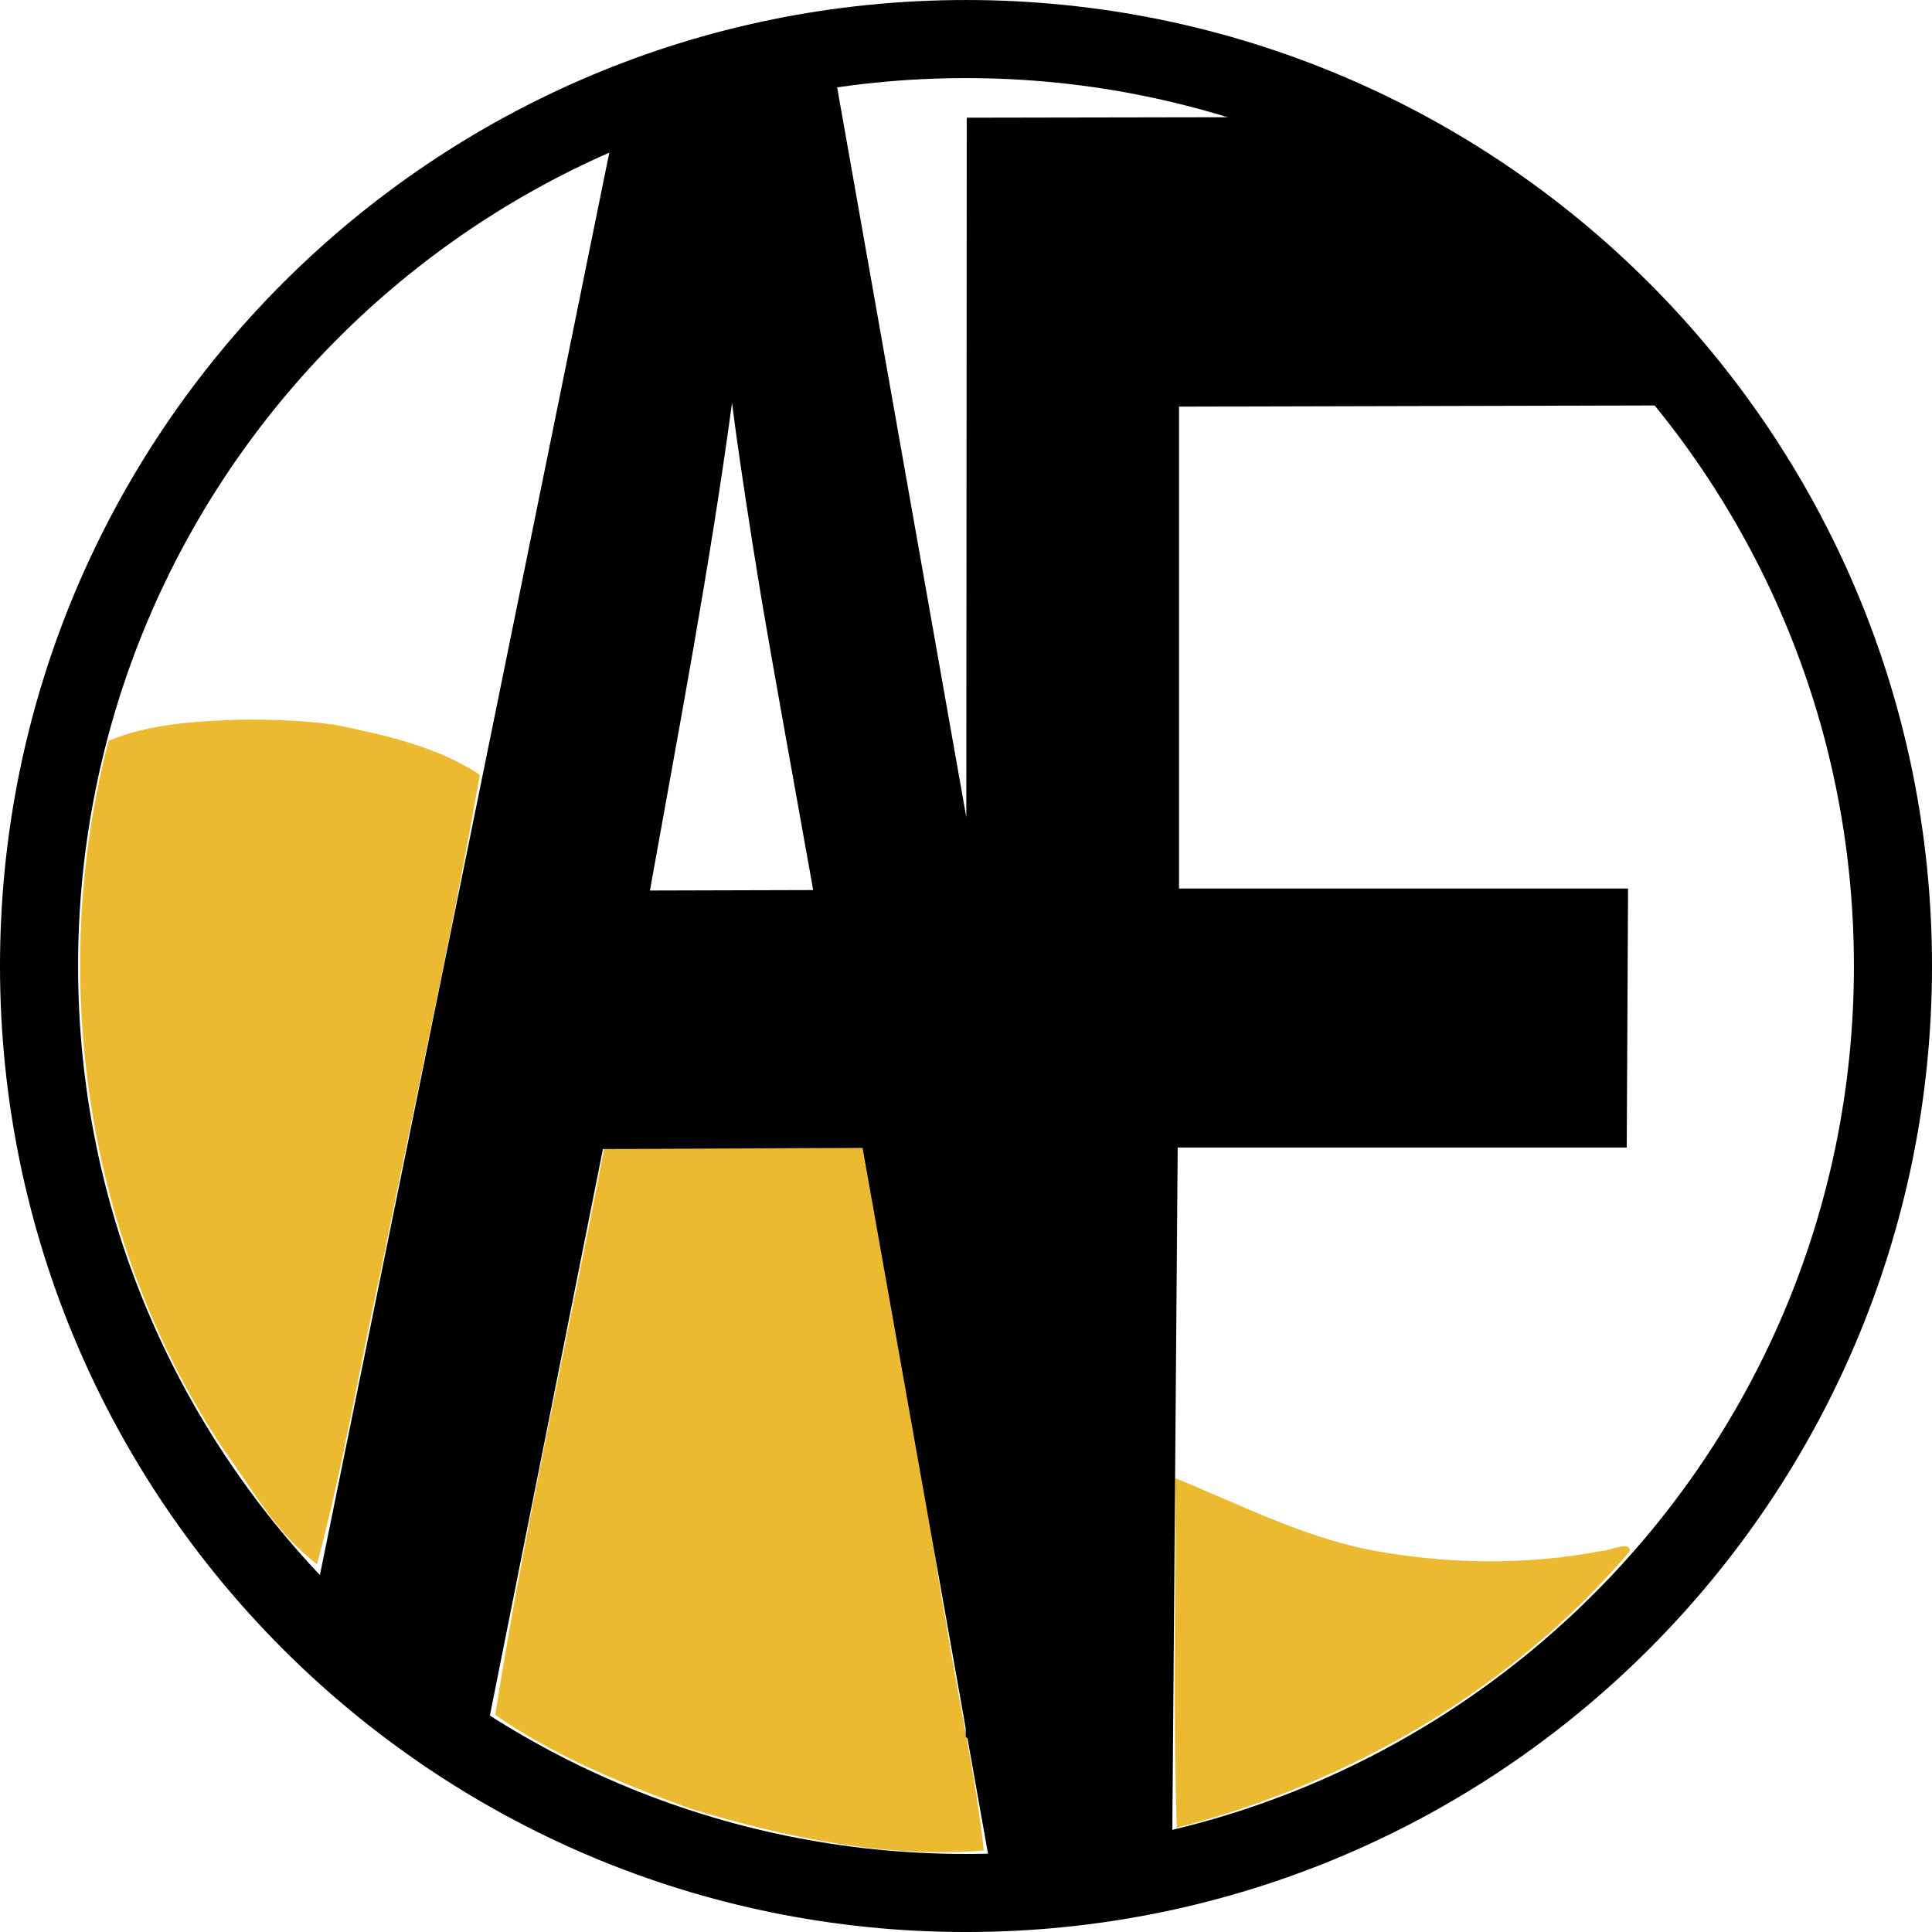
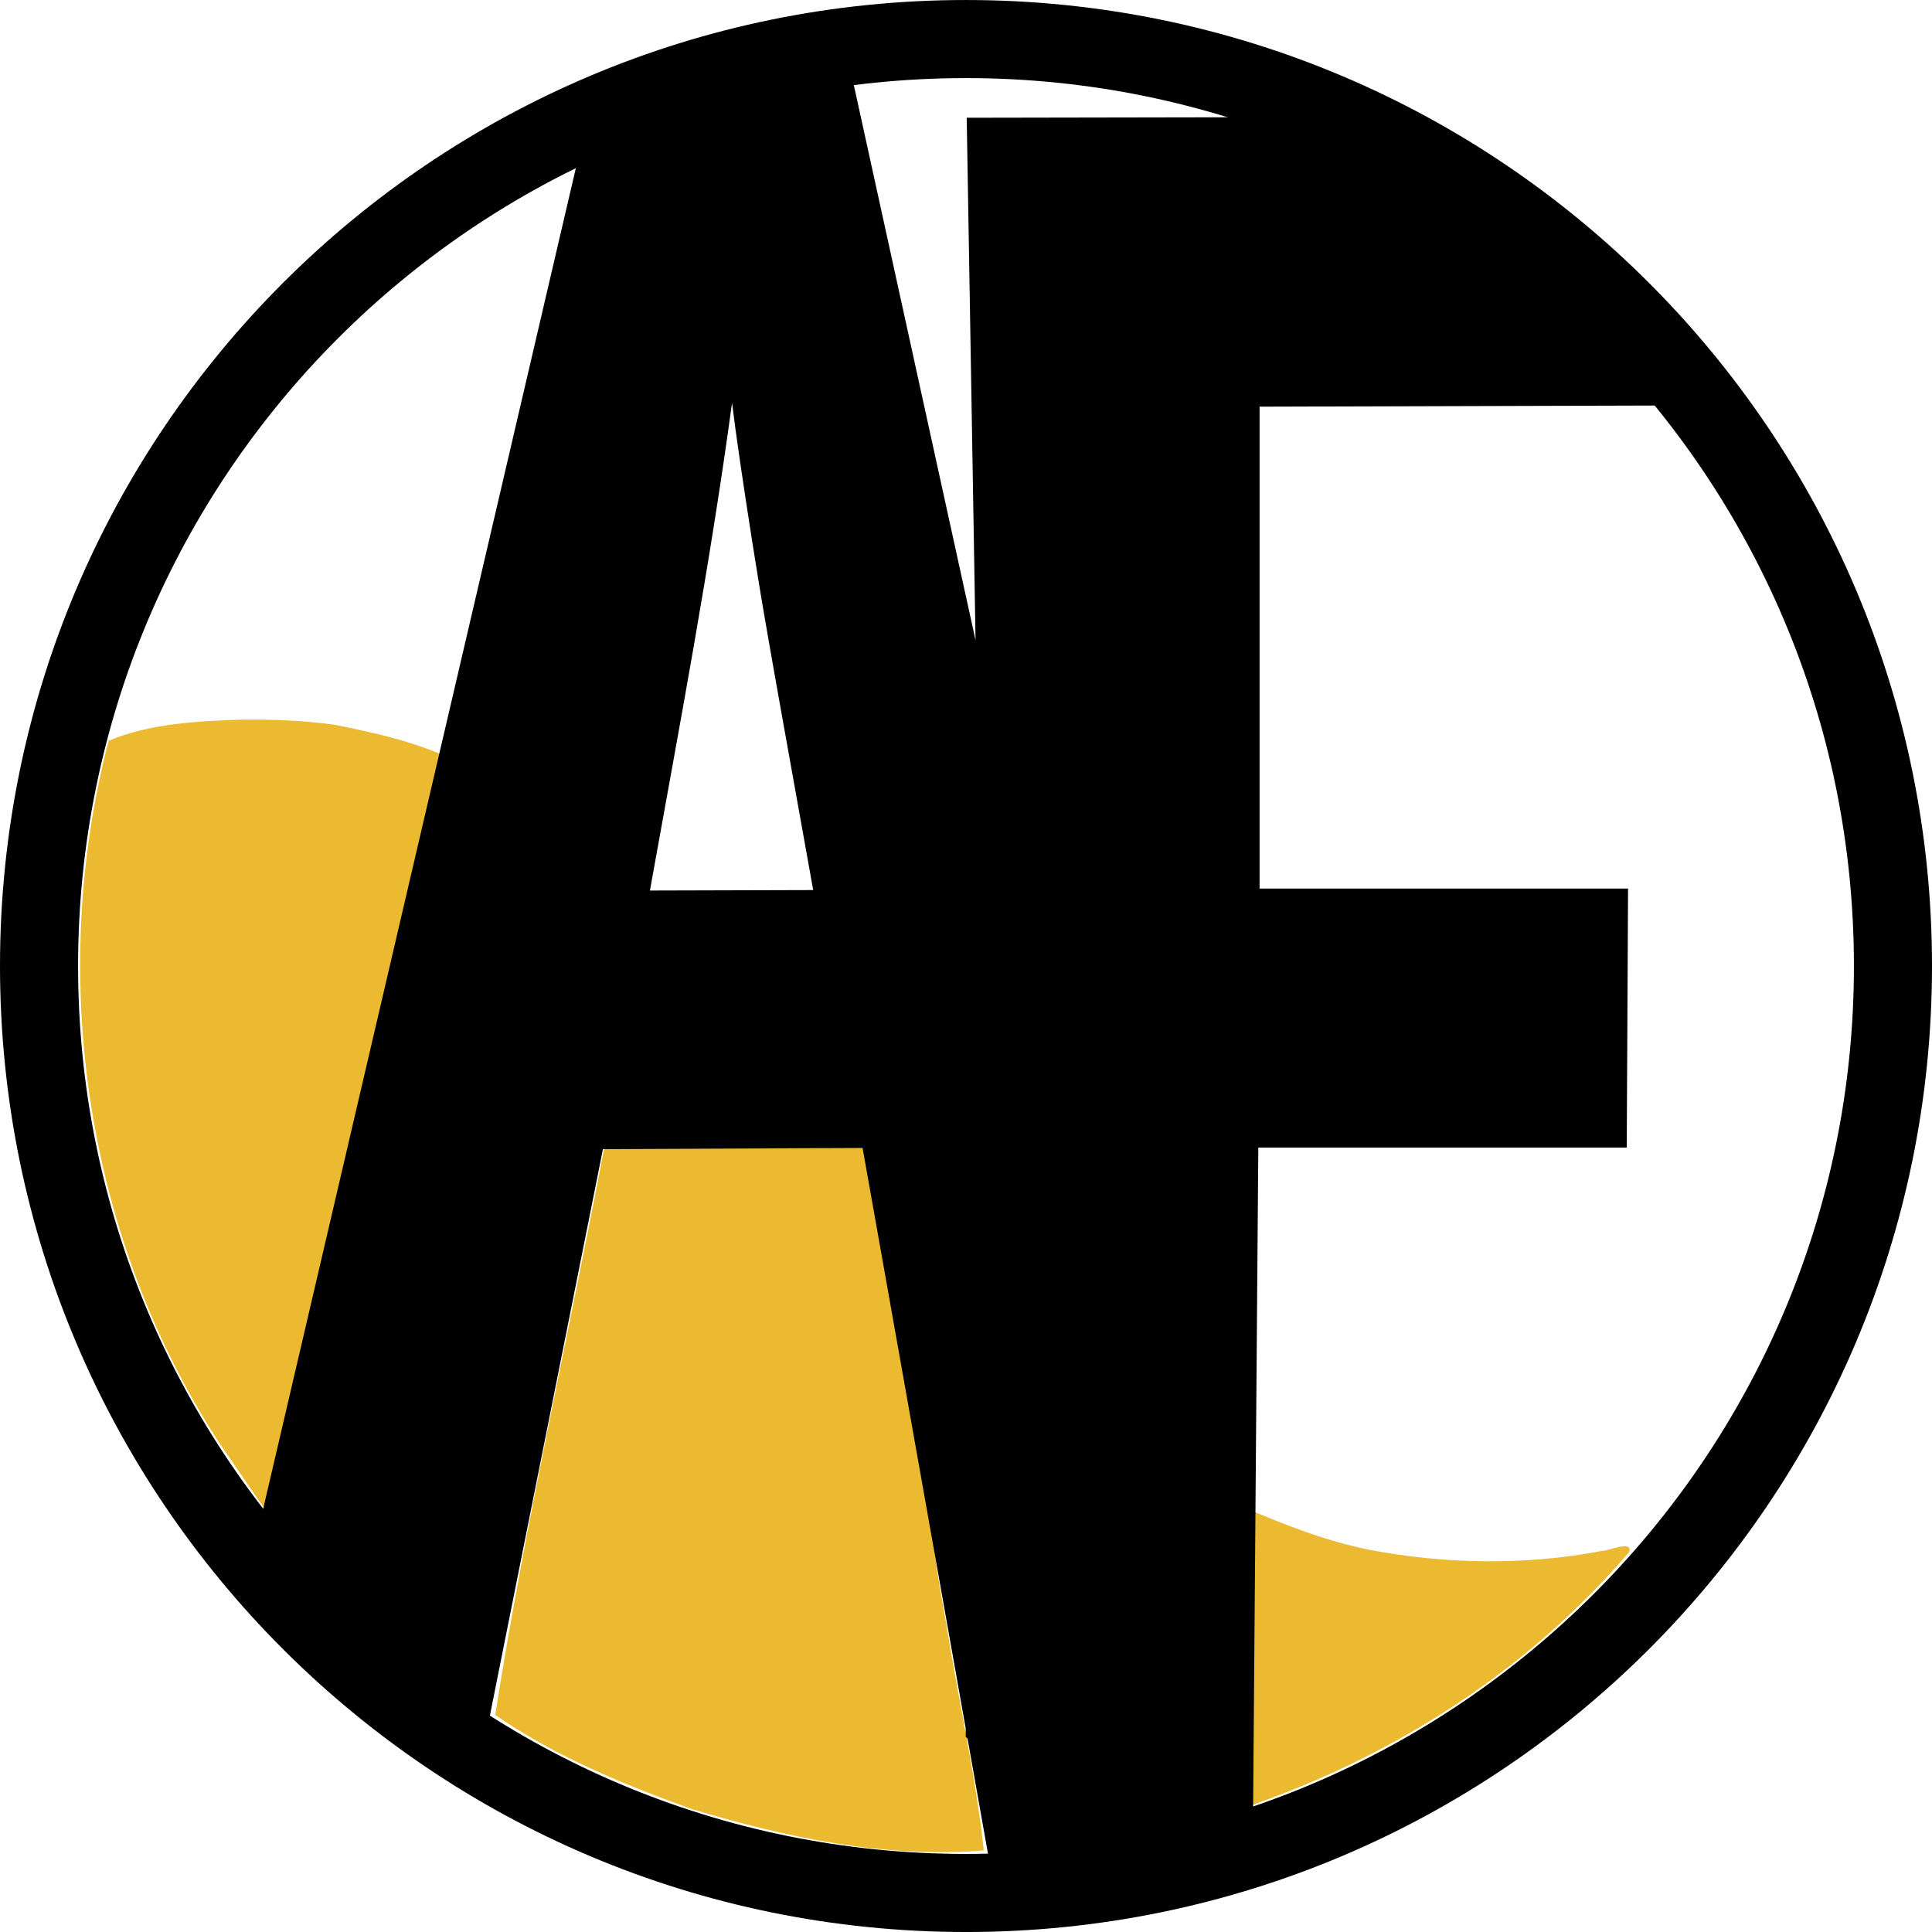
<svg xmlns="http://www.w3.org/2000/svg" width="38.056mm" height="38.056mm" viewBox="0 0 38.056 38.056" version="1.1" id="svg1">
  <defs id="defs1">
    </defs>
  <g id="layer1" transform="translate(-53.05699,-72.73572)">
    <path style="fill:#ebba30;fill-opacity:1;stroke:none;stroke-width:0.596;stroke-linecap:round;stroke-linejoin:round;stroke-dasharray:none;stroke-opacity:1;paint-order:stroke fill markers" d="m 57.781,86.912 c -0.866,0.029 -1.784,0.08 -2.584,0.415 -1.221,4.684 -0.44,9.883 2.247,13.933 0.569,0.789 1.074,1.705 1.858,2.287 0.506,-1.884 0.832,-3.869 1.259,-5.792 0.65,-3.251 1.377,-6.497 1.947,-9.757 -0.836,-0.557 -1.878,-0.788 -2.857,-0.986 -0.619,-0.086 -1.246,-0.108 -1.87,-0.1 z" id="path27" />
    <path style="fill:#ebba30;fill-opacity:1;stroke:none;stroke-width:0.596;stroke-linecap:round;stroke-linejoin:round;stroke-dasharray:none;stroke-opacity:1;paint-order:stroke fill markers" d="m 64.955,95.373 c -0.709,3.713 -1.558,7.415 -2.143,11.143 1.168,0.811 2.52,1.366 3.856,1.849 1.857,0.562 3.823,0.978 5.767,0.82 -0.155,-1.469 -0.508,-2.986 -0.739,-4.472 -0.555,-2.912 -0.616,-5.963 -1.335,-8.84 -0.142,-0.398 0.142,-0.815 -1.209,-0.522 -1.396,0.014 -2.813,-0.028 -4.197,0.021 z" id="path28" />
    <circle style="fill:none;stroke:#000000;stroke-width:1.538;stroke-linecap:round;stroke-linejoin:round;stroke-dasharray:none;stroke-opacity:1;paint-order:stroke fill markers" id="circle16" cx="72.085" cy="91.764" r="18.259" />
    <path style="fill:#ebba30;fill-opacity:1;stroke:none;stroke-width:0.596;stroke-linecap:round;stroke-linejoin:round;stroke-dasharray:none;stroke-opacity:1;paint-order:stroke fill markers" d="m 76.204,101.852 c 0.022,2.29 -0.044,4.623 0.033,6.886 3.419,-0.88 6.613,-2.737 8.914,-5.434 0.059,-0.244 -0.421,-0.008 -0.548,-0.018 -1.494,0.288 -3.073,0.263 -4.569,-0.022 -1.346,-0.268 -2.599,-0.914 -3.829,-1.413 z" id="path29" />
-     <path id="path18" style="font-weight:bold;font-size:25.4px;line-height:1.25;font-family:Cousine;-inkscape-font-specification:'Cousine, Bold';text-align:center;letter-spacing:0px;word-spacing:0px;text-anchor:middle;stroke-width:0.382" d="m 69.414,73.706 a 18.259,18.259 0 0 0 -4.18,1.175 l -6.05,29.738 a 18.259,18.259 0 0 0 3.367,2.689 l 2.382,-11.938 5.115,-0.023 2.031,11.431 v 0.166 l 0.037,0.04 0.537,3.025 a 18.259,18.259 0 0 0 3.49,-0.448 l 0.112,-14.222 h 8.845 l 0.026,-5.102 h -8.845 v -9.492 l 10.34,-0.025 a 18.259,18.259 0 0 0 -7.22,-5.679 l -7.301,0.013 -0.009,13.78 z m -1.937,6.969 c 0.076,0.615 0.209,1.529 0.399,2.743 0.199,1.214 0.088,0.675 1.199,6.85 l -3.216,0.009 c 0.573,-3.194 1.181,-6.386 1.617,-9.603 z" />
+     <path id="path18" style="font-weight:bold;font-size:25.4px;line-height:1.25;font-family:Cousine;-inkscape-font-specification:'Cousine, Bold';text-align:center;letter-spacing:0px;word-spacing:0px;text-anchor:middle;stroke-width:0.382" d="m 69.711,73.662 c -1.435,0.224 -3.804,1.116 -5.145,1.673 l -6.634,28.446 c 1.012,1.026 3.394,2.768 4.619,3.528 l 2.382,-11.938 5.115,-0.023 2.031,11.431 v 0.166 l 0.037,0.04 0.537,3.025 c 1.175,-0.037 3.931,-0.187 5.078,-0.448 l 0.112,-14.222 h 7.257 l 0.026,-5.102 h -7.258 v -9.492 l 8.752,-0.025 c -1.883,-2.477 -4.369,-4.432 -7.22,-5.679 l -7.301,0.013 0.174,10.292 z m -2.234,7.013 c 0.076,0.615 0.209,1.529 0.399,2.743 0.199,1.214 0.088,0.675 1.199,6.85 l -3.216,0.009 c 0.573,-3.194 1.181,-6.386 1.617,-9.603 z" />
  </g>
</svg>
